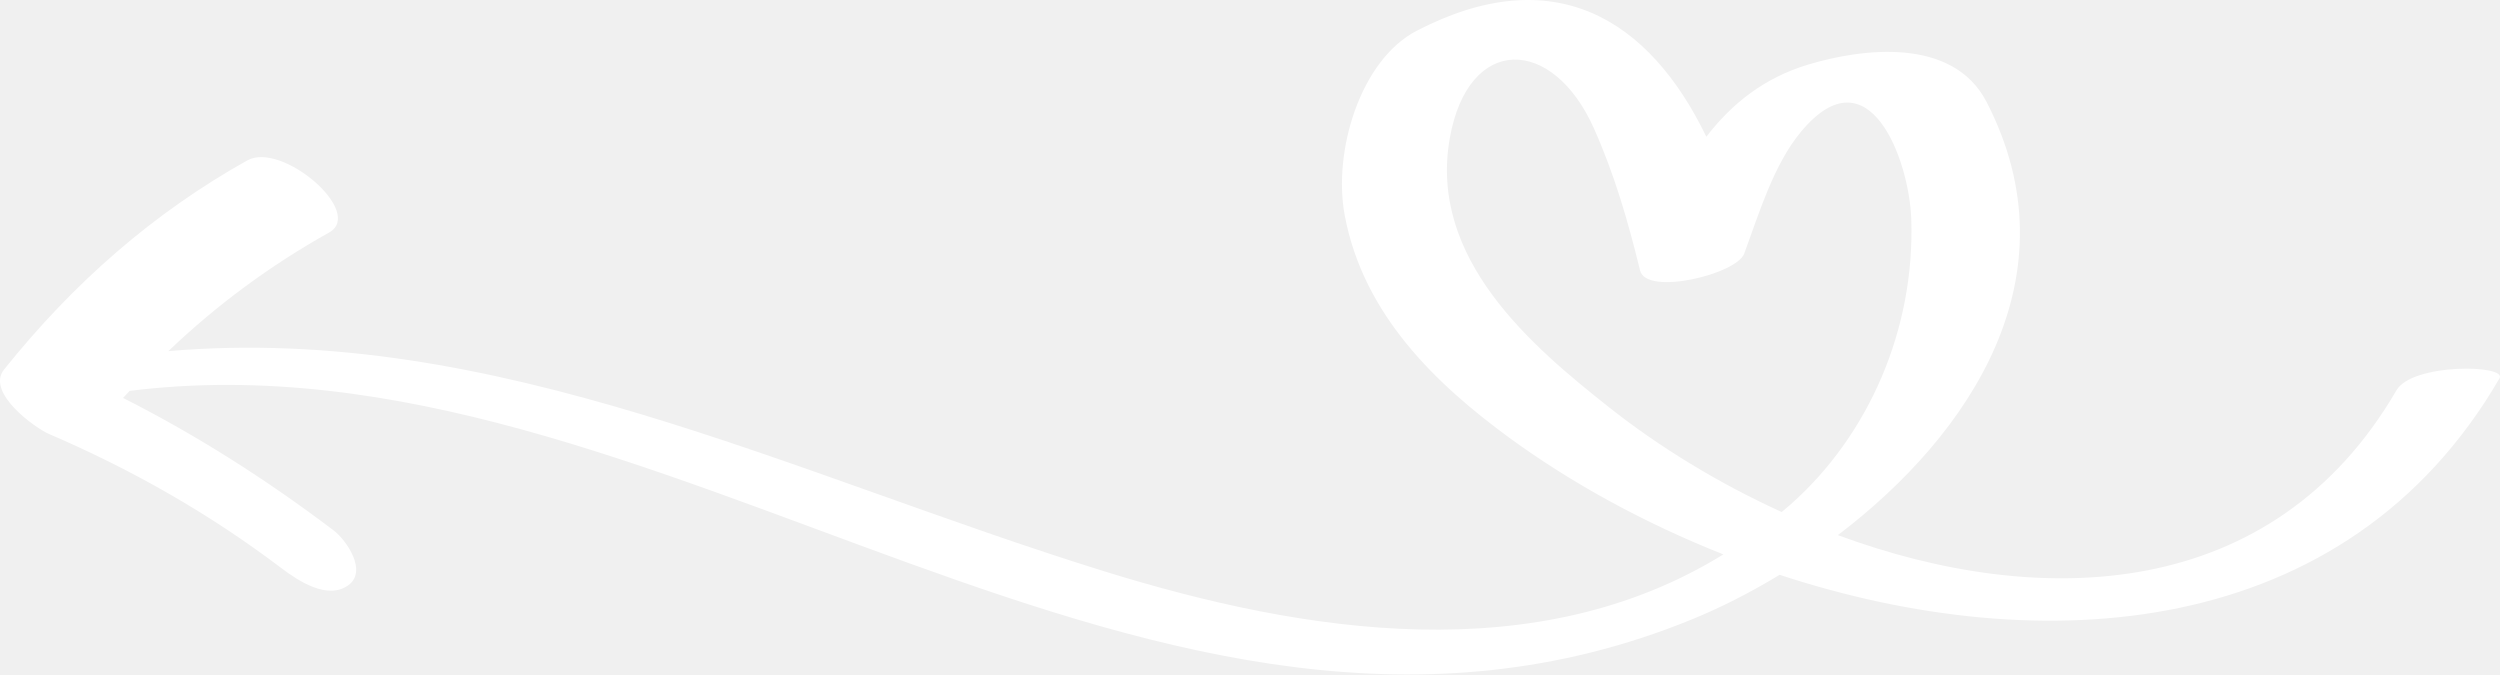
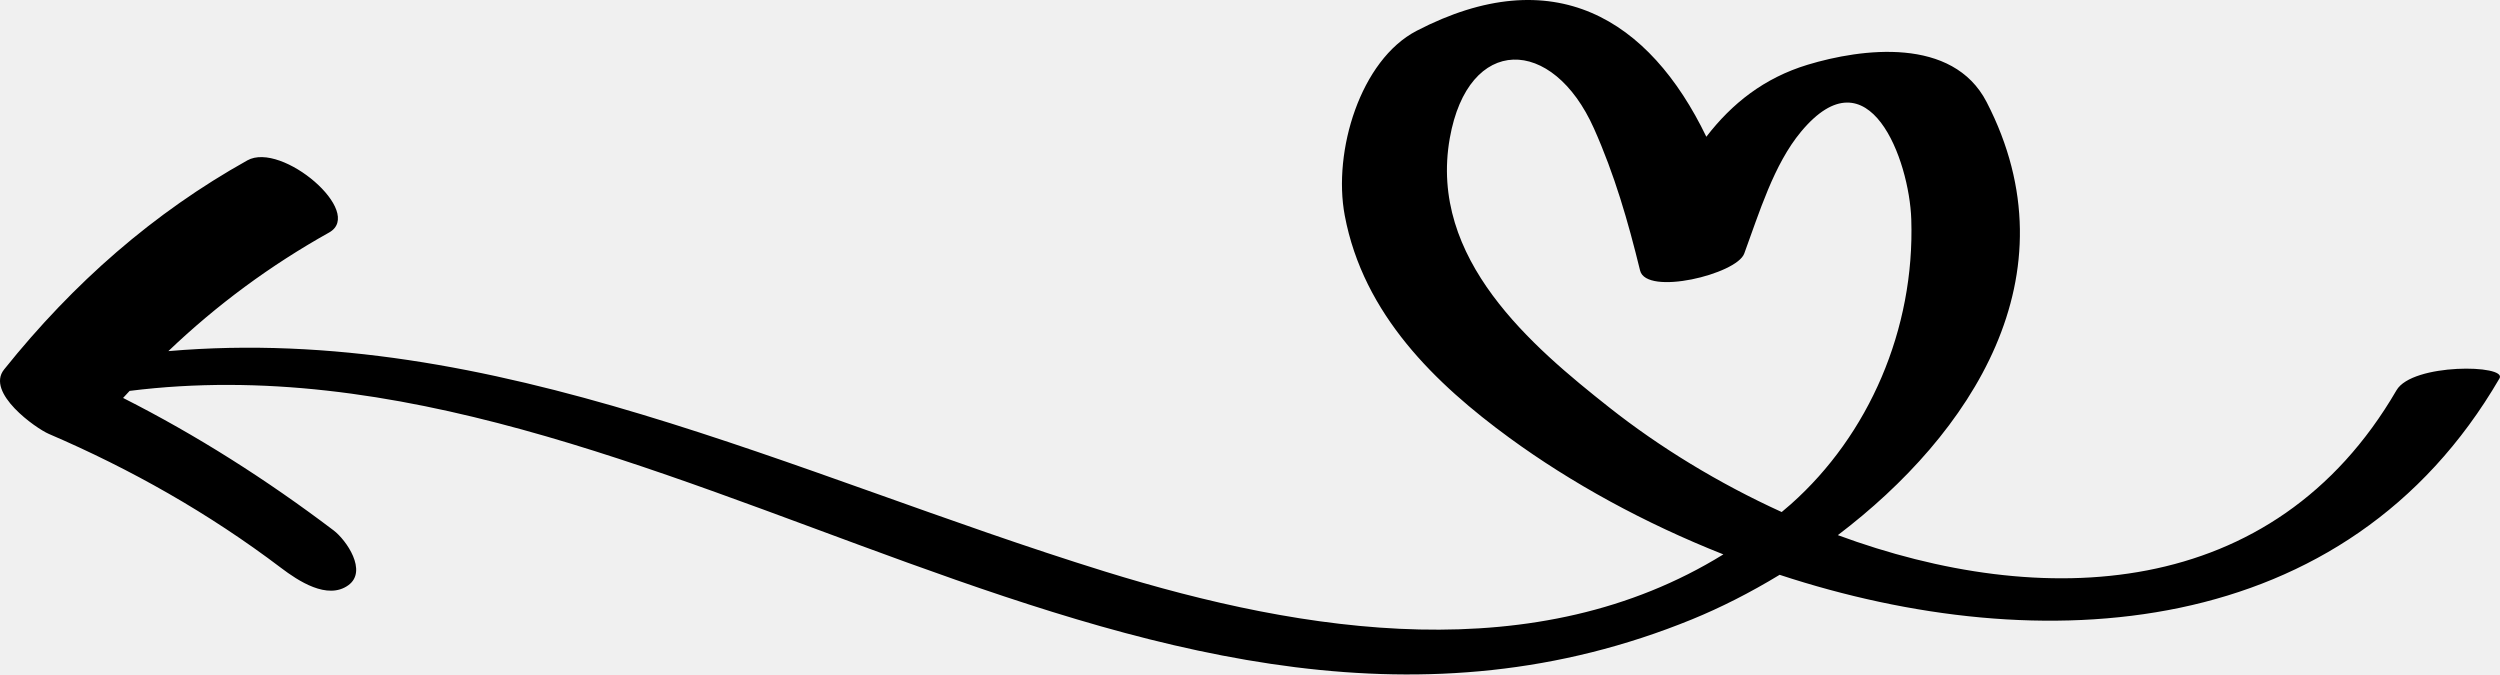
- <svg xmlns="http://www.w3.org/2000/svg" width="278" height="75" viewBox="0 0 278 75" fill="none">
-   <path d="M27.505 17.834C31.334 15.692 40.61 23.612 36.589 25.861C30.101 29.488 24.141 33.869 18.721 39.045C55.011 35.918 88.075 52.769 122.859 63.549C145.206 70.474 170.897 74.459 191.638 61.648C182.869 58.181 174.719 53.708 167.849 48.687C159.673 42.707 151.608 34.998 149.535 23.957C148.195 16.819 151.278 6.669 157.535 3.423C172.753 -4.473 183.392 2.054 189.745 15.207C192.58 11.521 196.161 8.668 201.021 7.196C207.01 5.385 217.138 4.047 220.91 11.343C230.899 30.676 219.097 48.325 204.369 59.507C226.99 67.859 252.785 66.971 266.489 43.399C268.251 40.366 278.839 40.536 277.947 42.071C260.887 71.416 226.95 73.473 197.895 63.919C194.598 65.922 191.29 67.59 188.164 68.867C128.23 93.364 73.441 36.071 14.414 43.467C14.174 43.731 13.925 43.982 13.686 44.251C21.861 48.389 29.622 53.32 37.101 58.982C38.493 60.036 40.922 63.508 38.725 65.084C36.406 66.747 33.15 64.586 31.266 63.158C23.19 57.042 14.539 52.162 5.429 48.25C3.979 47.629 -1.618 43.671 0.455 41.087C8.192 31.428 17.097 23.651 27.505 17.834ZM199.141 56.071C207.805 48.376 212.936 36.629 212.534 24.385C212.318 17.788 207.838 5.565 200.278 14.641C197.237 18.29 195.621 23.69 193.958 28.199C193.112 30.494 183.074 32.931 182.377 30.081C181.028 24.567 179.537 19.417 177.25 14.289C172.648 3.967 163.261 3.829 161.216 15.367C158.833 28.808 170.388 38.543 178.967 45.322C184.539 49.724 191.096 53.738 198.125 56.938C198.461 56.644 198.807 56.37 199.141 56.071Z" fill="white" />
+ <svg xmlns="http://www.w3.org/2000/svg" width="278" height="75" viewBox="0 0 278 75">
+   <path d="M27.505 17.834C31.334 15.692 40.61 23.612 36.589 25.861C30.101 29.488 24.141 33.869 18.721 39.045C55.011 35.918 88.075 52.769 122.859 63.549C145.206 70.474 170.897 74.459 191.638 61.648C182.869 58.181 174.719 53.708 167.849 48.687C159.673 42.707 151.608 34.998 149.535 23.957C148.195 16.819 151.278 6.669 157.535 3.423C172.753 -4.473 183.392 2.054 189.745 15.207C192.58 11.521 196.161 8.668 201.021 7.196C207.01 5.385 217.138 4.047 220.91 11.343C230.899 30.676 219.097 48.325 204.369 59.507C226.99 67.859 252.785 66.971 266.489 43.399C268.251 40.366 278.839 40.536 277.947 42.071C260.887 71.416 226.95 73.473 197.895 63.919C194.598 65.922 191.29 67.59 188.164 68.867C128.23 93.364 73.441 36.071 14.414 43.467C14.174 43.731 13.925 43.982 13.686 44.251C21.861 48.389 29.622 53.32 37.101 58.982C38.493 60.036 40.922 63.508 38.725 65.084C36.406 66.747 33.15 64.586 31.266 63.158C23.19 57.042 14.539 52.162 5.429 48.25C3.979 47.629 -1.618 43.671 0.455 41.087C8.192 31.428 17.097 23.651 27.505 17.834ZM199.141 56.071C207.805 48.376 212.936 36.629 212.534 24.385C212.318 17.788 207.838 5.565 200.278 14.641C197.237 18.29 195.621 23.69 193.958 28.199C193.112 30.494 183.074 32.931 182.377 30.081C181.028 24.567 179.537 19.417 177.25 14.289C172.648 3.967 163.261 3.829 161.216 15.367C158.833 28.808 170.388 38.543 178.967 45.322C184.539 49.724 191.096 53.738 198.125 56.938C198.461 56.644 198.807 56.37 199.141 56.071Z" fill="black" />
</svg>
